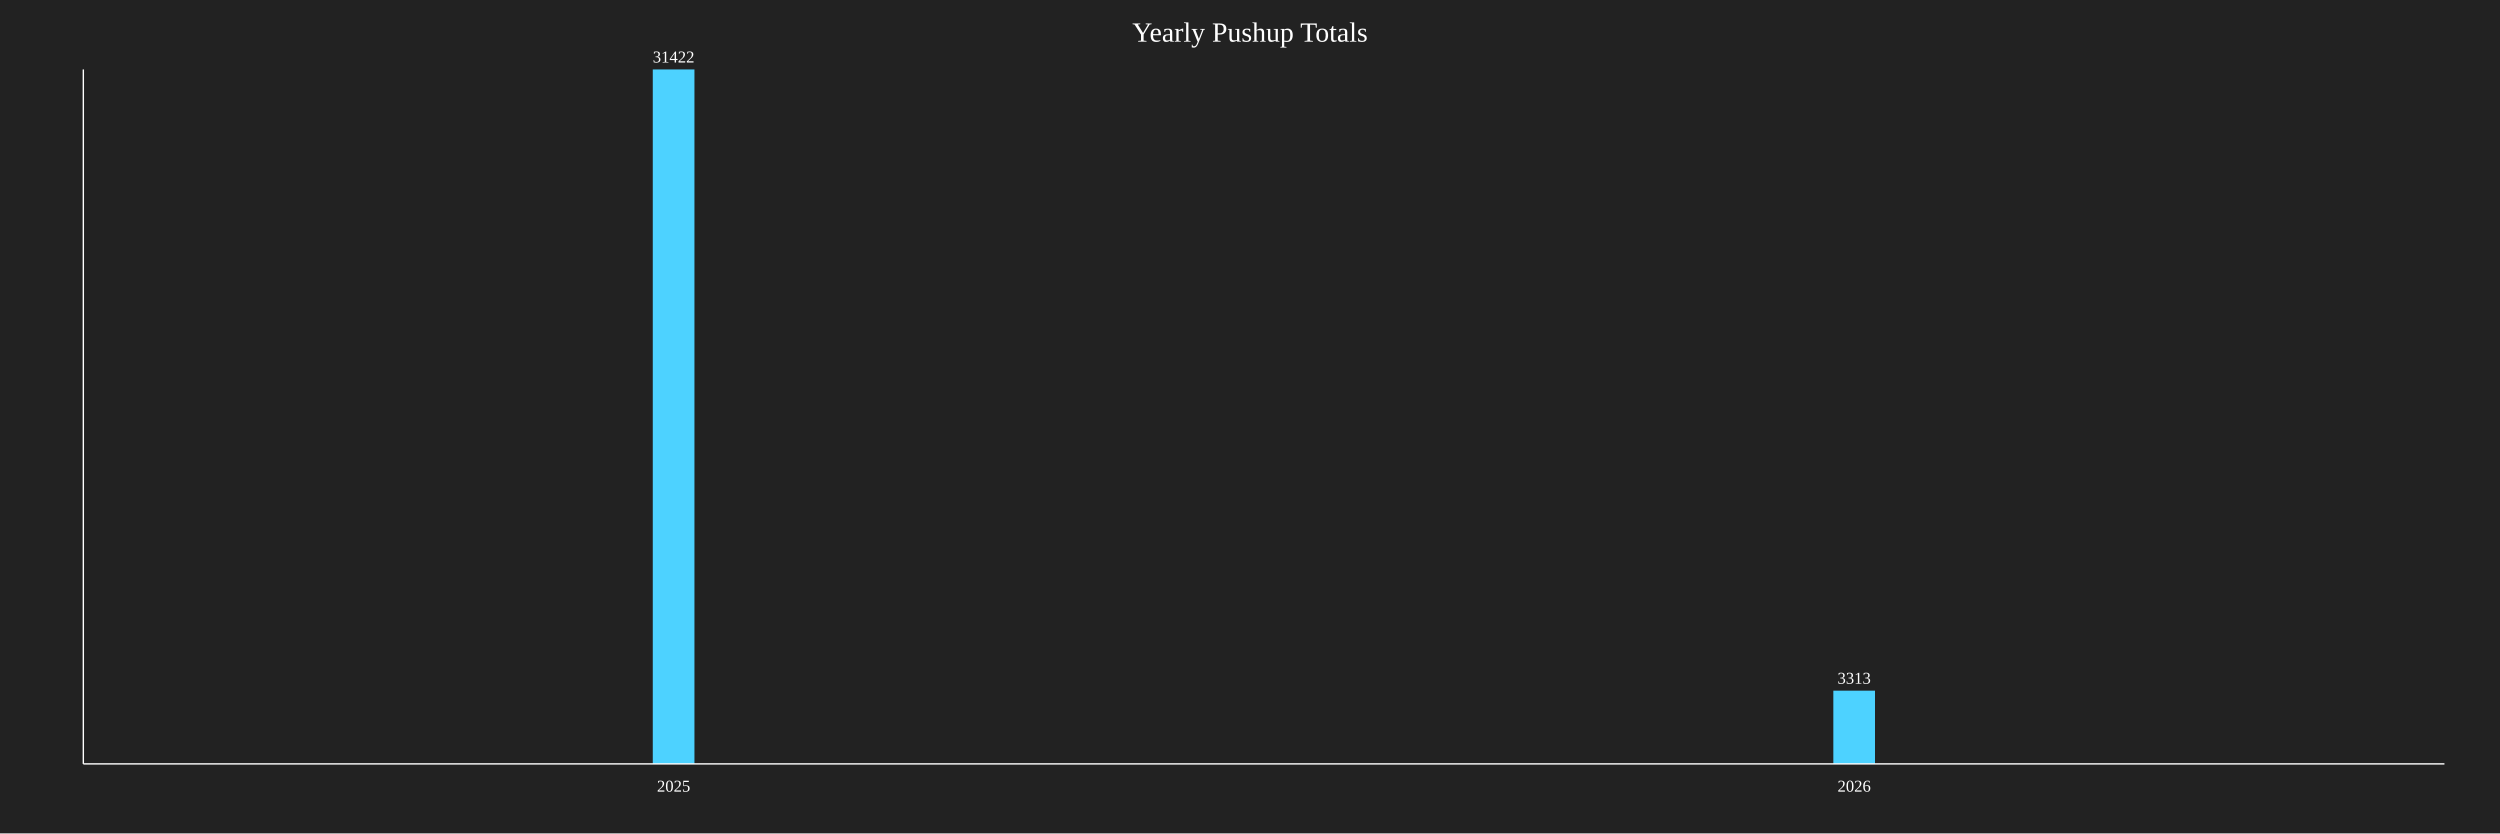
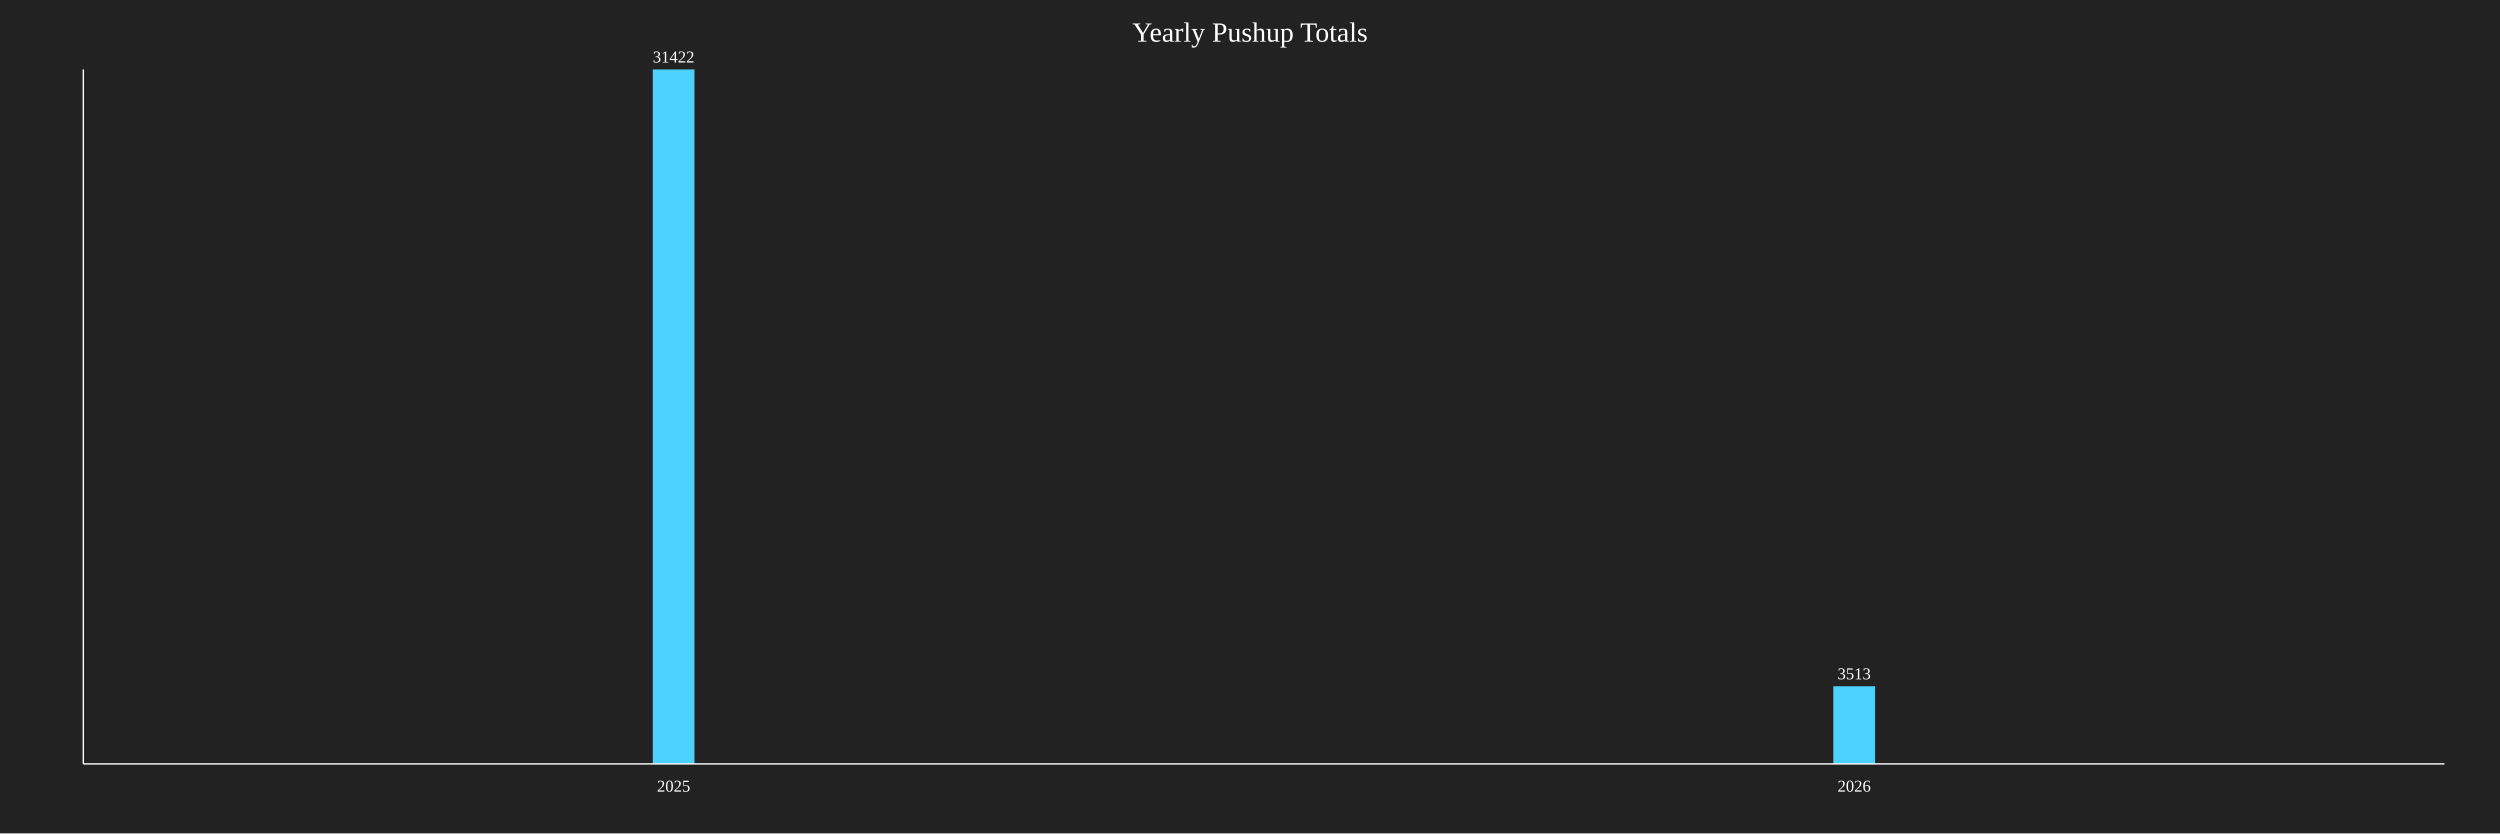
<svg xmlns="http://www.w3.org/2000/svg" baseProfile="full" height="600" version="1.1" width="1800">
  <defs />
  <rect fill="#222222" height="100%" width="100%" x="0" y="0" />
  <text fill="white" font-size="20" text-anchor="middle" x="900.0" y="30">Yearly Pushup Totals</text>
  <rect fill="#4DD2FF" height="500.0" width="30" x="470.0" y="50.0" />
  <text fill="white" font-size="12" text-anchor="middle" x="485.0" y="45.0">31422</text>
  <text fill="white" font-size="12" text-anchor="middle" x="485.0" y="570">2025</text>
-   <rect fill="#4DD2FF" height="52.718" width="30" x="1320.0" y="497.282" />
-   <text fill="white" font-size="12" text-anchor="middle" x="1335.0" y="492.282">3313</text>
+   <rect fill="#4DD2FF" height="55.9" width="30" x="1320.0" y="494.1" />
+   <text fill="white" font-size="12" text-anchor="middle" x="1335.0" y="489.1">3513</text>
  <text fill="white" font-size="12" text-anchor="middle" x="1335.0" y="570">2026</text>
  <line stroke="white" x1="60" x2="60" y1="50" y2="550" />
  <line stroke="white" x1="60" x2="1760" y1="550" y2="550" />
</svg>
